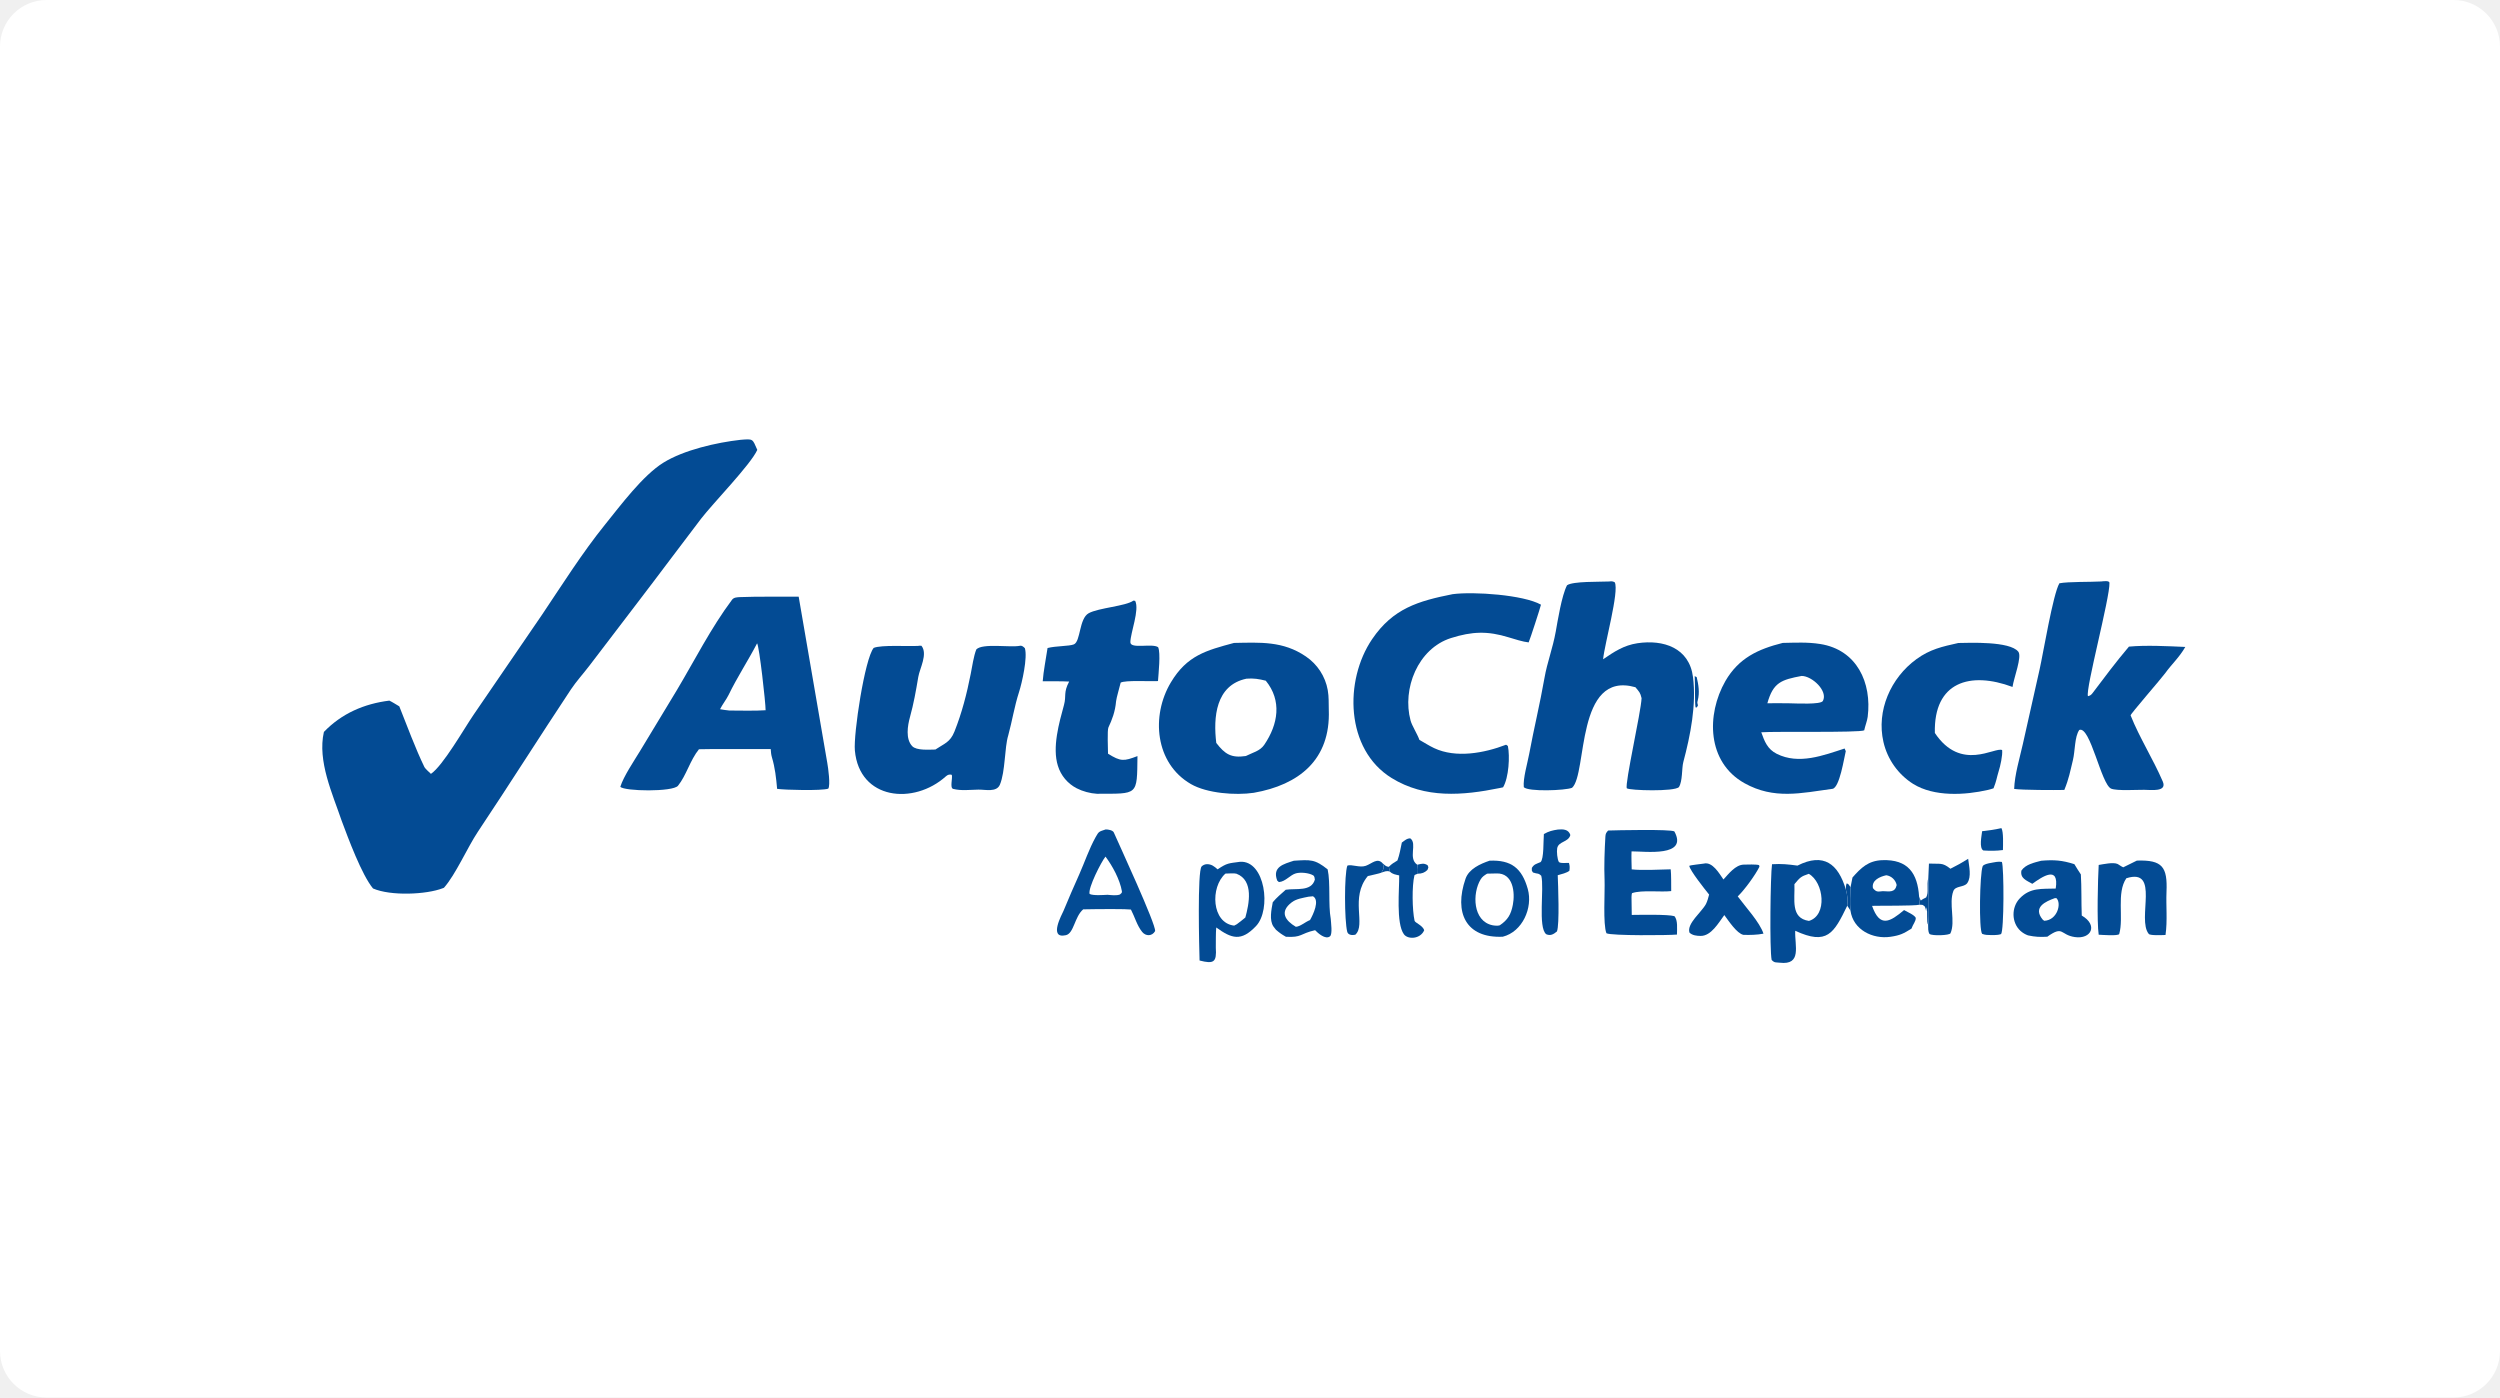
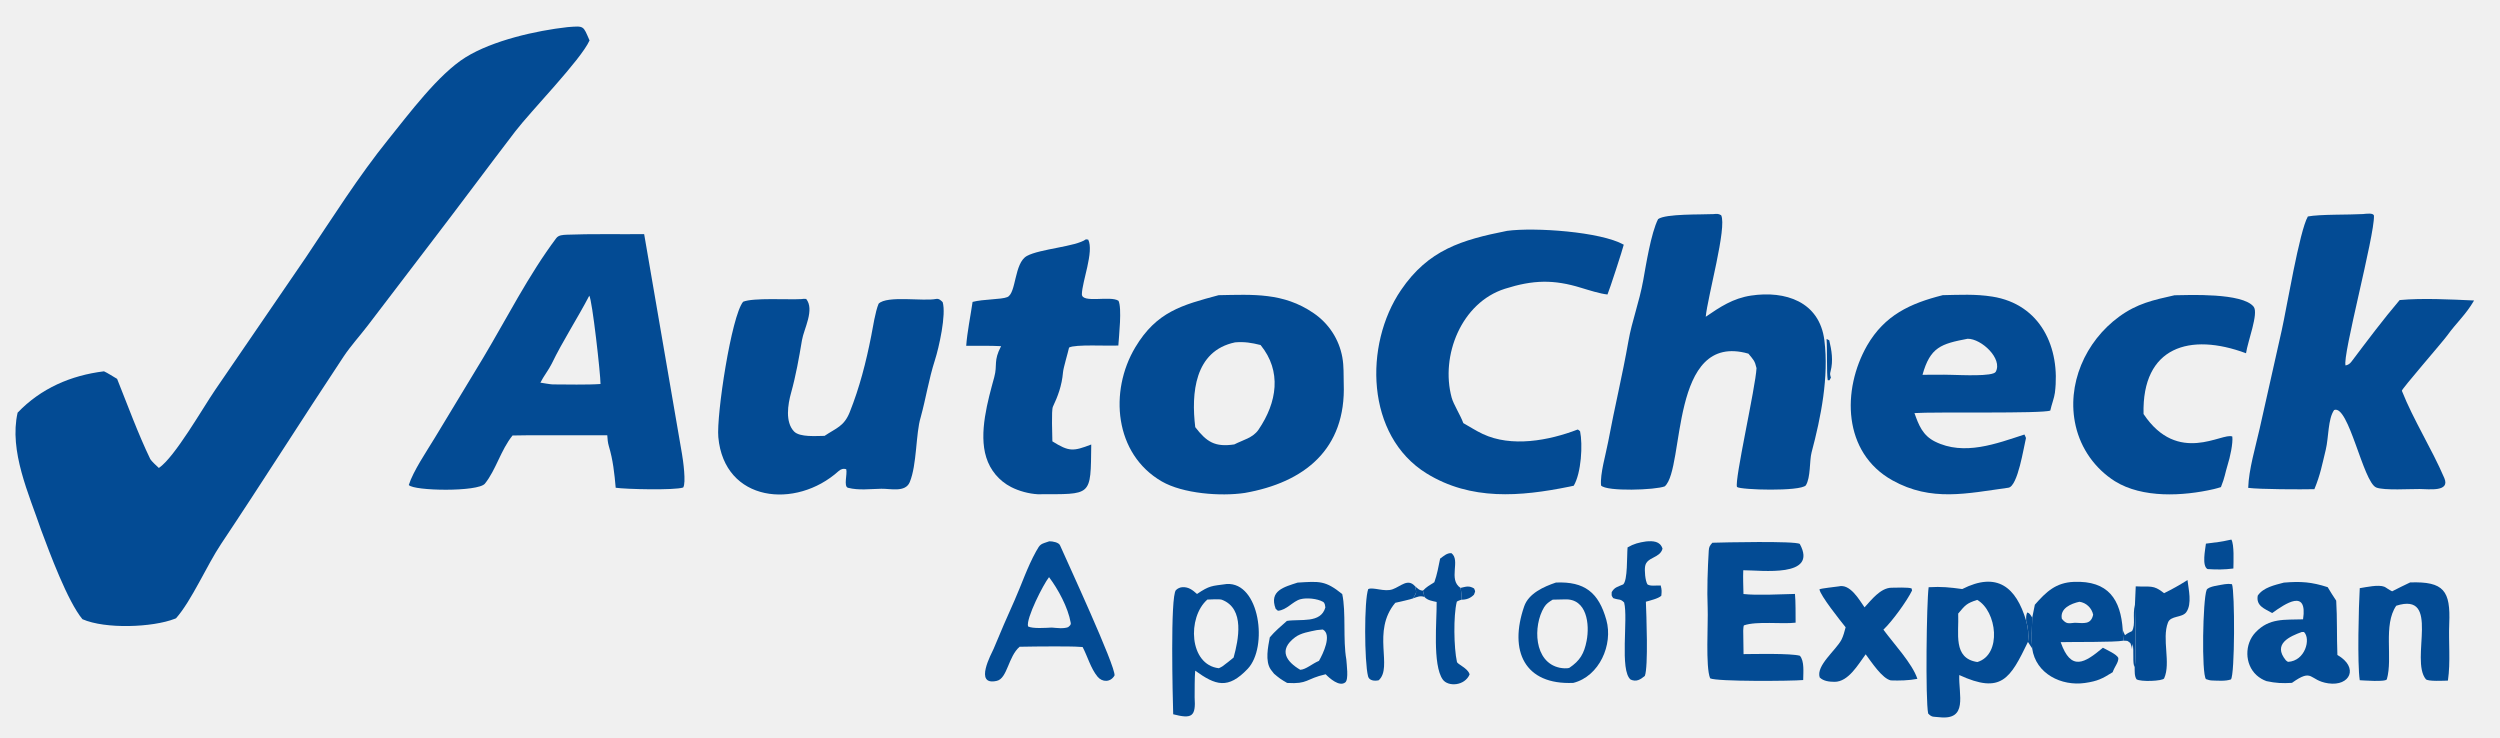
- <svg xmlns="http://www.w3.org/2000/svg" width="161" height="90" viewBox="0 0 161 90" fill="none">
-   <rect width="161" height="90" rx="3" fill="white" />
-   <path d="M47.693 28.324C48.525 28.259 48.449 28.248 48.77 28.973C48.342 29.925 45.911 32.412 45.144 33.412C43.813 35.15 42.442 37.003 41.109 38.74L37.958 42.87C37.58 43.367 37.107 43.888 36.766 44.401C34.752 47.437 32.801 50.53 30.779 53.56C30.102 54.574 29.346 56.32 28.59 57.172C28.567 57.182 28.545 57.191 28.523 57.199C27.455 57.617 25.15 57.711 24.022 57.217C23.292 56.334 22.422 53.978 22.005 52.861C21.415 51.123 20.433 49.011 20.859 47.136C22.002 45.948 23.455 45.32 25.074 45.12C25.22 45.184 25.561 45.398 25.715 45.489C26.209 46.726 26.749 48.197 27.334 49.404C27.376 49.491 27.666 49.759 27.752 49.837C28.534 49.306 29.893 46.915 30.497 46.033L34.918 39.572C36.201 37.661 37.508 35.587 38.956 33.795C39.951 32.564 41.395 30.618 42.725 29.794C44.045 28.975 46.159 28.495 47.693 28.324Z" fill="#034B94" />
-   <path d="M47.652 38.454C48.82 38.407 50.241 38.436 51.435 38.426L53.28 49.146C53.333 49.444 53.491 50.575 53.339 50.79C52.922 50.933 50.525 50.876 50.046 50.802C49.986 50.115 49.913 49.435 49.712 48.774C49.66 48.601 49.646 48.42 49.635 48.24L45.781 48.241L45.012 48.252C44.434 48.969 44.203 49.933 43.663 50.602C43.333 51.011 40.201 50.963 39.949 50.669C40.16 49.993 40.835 49.002 41.219 48.365L43.575 44.469C44.727 42.541 45.795 40.422 47.145 38.622C47.262 38.467 47.469 38.465 47.652 38.454ZM46.371 45.673C46.48 45.69 46.881 45.76 46.97 45.758C47.598 45.762 48.691 45.785 49.305 45.739C49.309 45.277 48.898 41.618 48.757 41.43C48.187 42.527 47.467 43.626 46.921 44.755C46.787 45.031 46.53 45.356 46.371 45.673Z" fill="#034B94" />
-   <path d="M79.469 41.405C81.148 41.375 82.626 41.27 84.098 42.276C84.841 42.78 85.349 43.559 85.506 44.438C85.589 44.903 85.558 45.265 85.574 45.712C85.695 48.937 83.643 50.546 80.743 51.056C79.561 51.231 77.729 51.091 76.695 50.494C74.38 49.155 74.118 46.093 75.404 43.946C76.444 42.209 77.678 41.888 79.469 41.405ZM78.328 47.845C78.886 48.567 79.285 48.828 80.231 48.688C80.67 48.464 81.141 48.371 81.416 47.968C82.323 46.636 82.559 45.114 81.516 43.837C81.071 43.726 80.735 43.67 80.274 43.707C78.282 44.123 78.13 46.21 78.328 47.845Z" fill="#034B94" />
-   <path d="M103.614 37.448C103.786 37.434 103.844 37.419 103.992 37.502C104.287 38.083 103.328 41.491 103.24 42.458C103.934 41.983 104.568 41.557 105.452 41.424C107.113 41.175 108.792 41.71 109.03 43.61C109.253 45.39 108.866 47.346 108.406 49.075C108.297 49.486 108.367 50.293 108.124 50.686C107.849 50.992 104.937 50.909 104.767 50.766C104.626 50.485 105.677 45.878 105.718 44.963C105.632 44.595 105.571 44.562 105.322 44.258C101.454 43.157 102.237 49.847 101.242 50.733C100.809 50.913 98.399 50.999 98.132 50.692C98.077 50.13 98.363 49.176 98.476 48.573C98.788 46.897 99.17 45.342 99.467 43.647C99.641 42.652 99.991 41.775 100.192 40.665C100.316 39.978 100.569 38.366 100.915 37.693C101.282 37.423 103.042 37.478 103.614 37.448Z" fill="#034B94" />
-   <path d="M135.315 37.446C135.451 37.434 135.843 37.372 135.849 37.535C135.886 38.481 134.293 44.4 134.464 44.835C134.591 44.804 134.668 44.758 134.75 44.65C135.527 43.622 136.268 42.627 137.103 41.643C138.19 41.539 139.624 41.613 140.734 41.663C140.333 42.358 139.872 42.75 139.433 43.361C139.193 43.695 137.183 45.999 137.211 46.071C137.783 47.511 138.664 48.887 139.282 50.328C139.58 51.02 138.525 50.866 138.083 50.864C137.682 50.856 136.321 50.945 135.956 50.788C135.316 50.512 134.613 46.725 133.906 47.009C133.6 47.441 133.642 48.353 133.496 48.952C133.315 49.687 133.241 50.144 132.942 50.872C132.326 50.886 130.25 50.883 129.712 50.807C129.742 49.9 130.065 48.834 130.268 47.931L131.351 43.107C131.588 42.05 132.214 38.263 132.624 37.564C133.198 37.452 134.618 37.487 135.315 37.446Z" fill="#034B94" />
-   <path d="M93.548 38.265C94.903 38.085 98.115 38.307 99.239 38.941C99.197 39.141 98.538 41.165 98.445 41.371C98.089 41.336 97.516 41.154 97.158 41.045C95.814 40.629 94.807 40.658 93.443 41.091C91.31 41.768 90.287 44.361 90.841 46.404C90.931 46.736 91.267 47.251 91.41 47.648C91.74 47.831 92.002 48.01 92.357 48.178C93.756 48.839 95.578 48.504 96.989 47.961C97.03 47.971 97.071 48.015 97.108 48.046C97.243 48.695 97.169 50.076 96.798 50.703C96.723 50.72 96.648 50.736 96.574 50.751C94.19 51.236 91.776 51.438 89.615 50.101C86.644 48.264 86.555 43.823 88.367 41.159C89.708 39.186 91.331 38.706 93.548 38.265Z" fill="#034B94" />
-   <path d="M114.807 41.404C115.629 41.389 116.395 41.343 117.224 41.474C119.583 41.847 120.557 43.965 120.279 46.167C120.246 46.425 120.115 46.747 120.055 47.034C119.718 47.196 114.348 47.091 113.426 47.159C113.635 47.752 113.829 48.249 114.425 48.547C115.85 49.262 117.437 48.644 118.793 48.204C118.814 48.236 118.851 48.334 118.868 48.374C118.76 48.8 118.473 50.738 118.008 50.801C115.992 51.076 114.251 51.501 112.347 50.439C109.923 49.085 109.879 46.024 111.116 43.858C111.974 42.38 113.21 41.807 114.807 41.404ZM115.221 45.292C115.662 45.298 117.26 45.387 117.392 45.143C117.74 44.507 116.699 43.529 116.023 43.531C114.717 43.779 114.195 43.944 113.818 45.29C114.264 45.291 114.781 45.278 115.221 45.292Z" fill="#034B94" />
-   <path d="M59.135 41.596C59.198 41.575 59.274 41.585 59.342 41.588C59.764 42.118 59.23 43.045 59.137 43.596C58.99 44.474 58.842 45.316 58.603 46.176C58.448 46.736 58.309 47.592 58.747 48.053C59.026 48.348 59.846 48.272 60.239 48.27C60.81 47.886 61.188 47.81 61.466 47.115C61.945 45.916 62.263 44.676 62.512 43.411C62.603 42.952 62.709 42.224 62.876 41.821C63.285 41.407 65.064 41.715 65.684 41.589C65.817 41.561 65.919 41.66 66.002 41.744C66.184 42.346 65.821 43.962 65.624 44.574C65.324 45.506 65.186 46.427 64.929 47.365C64.687 48.151 64.749 49.681 64.394 50.531C64.18 51.041 63.458 50.843 63.009 50.851C62.455 50.861 61.908 50.939 61.381 50.804C61.159 50.736 61.357 50.135 61.297 49.9C61.157 49.851 61.026 49.895 60.918 49.994C58.845 51.861 55.343 51.514 55.054 48.335C54.956 47.267 55.69 42.418 56.265 41.725C56.759 41.52 58.442 41.634 59.135 41.596Z" fill="#034B94" />
-   <path d="M72.993 38.679L73.105 38.694C73.397 39.272 72.802 40.748 72.796 41.356C72.791 41.819 74.197 41.412 74.583 41.679C74.756 42.038 74.606 43.391 74.575 43.861C74.086 43.892 72.454 43.792 72.171 43.962C72.111 44.23 71.894 44.949 71.876 45.16C71.819 45.829 71.617 46.349 71.382 46.847C71.3 47.021 71.355 48.264 71.356 48.538C72.181 49.053 72.374 49.026 73.253 48.692C73.222 51.273 73.309 51.106 70.64 51.119C70.212 51.096 69.72 50.963 69.34 50.766C68.757 50.466 68.32 49.945 68.129 49.32C67.754 48.132 68.206 46.554 68.52 45.403C68.685 44.796 68.469 44.623 68.853 43.893C68.337 43.864 67.678 43.878 67.151 43.874C67.196 43.228 67.365 42.402 67.462 41.733C67.988 41.594 68.855 41.621 69.155 41.499C69.601 41.316 69.484 39.835 70.114 39.49C70.752 39.142 72.5 39.039 72.993 38.679Z" fill="#034B94" />
-   <path d="M126.116 41.409C126.796 41.399 129.433 41.278 129.979 41.969C130.23 42.287 129.687 43.661 129.606 44.239C126.879 43.222 124.523 43.907 124.605 47.204C126.287 49.724 128.465 48.083 128.937 48.303C128.978 48.633 128.819 49.346 128.715 49.665C128.572 50.136 128.586 50.252 128.383 50.767C128.268 50.807 128.151 50.841 128.031 50.869C126.544 51.211 124.557 51.324 123.206 50.483C122.236 49.868 121.55 48.898 121.294 47.783C120.829 45.766 121.765 43.654 123.415 42.452C124.295 41.81 125.077 41.642 126.116 41.409Z" fill="#034B94" />
-   <path d="M115.758 55.745C117.454 54.885 118.385 55.642 118.874 57.288C118.971 57.627 119.009 57.974 118.964 58.326C118.096 60.117 117.674 60.89 115.612 59.942C115.572 60.902 116.061 62.171 114.615 61.998C114.365 61.968 114.28 62.02 114.094 61.819C113.957 61.159 114.015 56.389 114.118 55.656C114.768 55.62 115.124 55.661 115.758 55.745ZM115.56 56.941C115.604 57.903 115.286 59.128 116.496 59.307C117.702 58.946 117.452 56.819 116.486 56.274C115.965 56.445 115.915 56.52 115.56 56.941Z" fill="#034B94" />
-   <path d="M103.564 53.486C104.044 53.468 107.623 53.39 107.83 53.545C108.737 55.209 105.951 54.825 105.071 54.828C105.055 55.195 105.074 55.617 105.081 55.988C105.751 56.063 106.888 56 107.594 55.984C107.632 56.336 107.621 57.009 107.626 57.386C106.967 57.467 105.733 57.301 105.108 57.517C105.078 57.527 105.074 57.718 105.069 57.775C105.07 58.157 105.075 58.539 105.085 58.921C105.635 58.917 107.399 58.876 107.834 59.001C108.062 59.262 107.998 59.819 107.996 60.186C107.448 60.238 103.773 60.268 103.455 60.102C103.222 59.544 103.365 57.408 103.334 56.66C103.297 55.798 103.335 54.741 103.387 53.876C103.399 53.68 103.44 53.624 103.564 53.486Z" fill="#034B94" />
-   <path d="M79.863 55.499C81.476 55.402 81.891 58.586 80.886 59.641C79.926 60.651 79.322 60.448 78.326 59.729C78.293 60.087 78.302 60.658 78.298 61.031C78.361 61.97 78.172 62.093 77.252 61.857C77.229 61.097 77.103 56.095 77.385 55.799C77.465 55.715 77.593 55.659 77.708 55.654C78.014 55.642 78.201 55.797 78.414 55.986C79.037 55.568 79.113 55.602 79.863 55.499ZM79.65 59.521C79.815 59.394 80.049 59.223 80.2 59.089C80.433 58.24 80.767 56.701 79.627 56.267C79.522 56.227 79.057 56.253 78.919 56.259C77.929 57.127 78.022 59.443 79.481 59.61C79.517 59.592 79.623 59.541 79.65 59.521Z" fill="#034B94" />
-   <path d="M71.205 53.415C71.375 53.413 71.667 53.469 71.729 53.611C72.061 54.371 74.454 59.537 74.389 59.963C74.195 60.307 73.786 60.299 73.559 60.02C73.224 59.61 73.082 59.053 72.832 58.575C72.348 58.538 71.821 58.547 71.332 58.545C70.816 58.541 70.274 58.556 69.757 58.562C69.198 59.041 69.163 60.107 68.644 60.226C67.497 60.489 68.404 58.862 68.489 58.661C68.817 57.87 69.156 57.083 69.508 56.301C69.863 55.5 70.131 54.684 70.557 53.913C70.771 53.526 70.777 53.563 71.205 53.415ZM71.325 57.625C71.578 57.645 71.891 57.691 72.124 57.606C72.198 57.538 72.27 57.502 72.251 57.397C72.121 56.642 71.636 55.751 71.193 55.165C70.924 55.498 70.059 57.188 70.169 57.57C70.403 57.689 71.041 57.638 71.325 57.625Z" fill="#034B94" />
-   <path d="M131.452 55.432C132.28 55.362 132.803 55.399 133.591 55.654C133.704 55.856 133.879 56.113 134.007 56.313C134.059 57.124 134.031 58.111 134.065 58.962C135.126 59.572 134.684 60.502 133.62 60.347C132.662 60.208 132.896 59.576 131.847 60.324C131.371 60.352 131.068 60.338 130.604 60.239C130.424 60.175 130.259 60.075 130.117 59.947C129.534 59.413 129.526 58.431 130.07 57.859C130.746 57.146 131.488 57.256 132.389 57.223C132.619 55.703 131.521 56.46 130.881 56.917C130.497 56.697 130.091 56.568 130.178 56.067C130.444 55.667 131.009 55.55 131.452 55.432ZM131.654 59.299C132.497 59.257 132.778 58.175 132.434 57.841L132.329 57.841C131.756 58.049 130.886 58.417 131.549 59.222C131.567 59.244 131.628 59.283 131.654 59.299Z" fill="#034B94" />
-   <path d="M95.93 55.428C97.324 55.369 98.014 55.909 98.39 57.254C98.726 58.459 98.05 60.002 96.779 60.325C94.403 60.432 93.623 58.774 94.381 56.589C94.599 55.96 95.329 55.631 95.93 55.428ZM96.586 59.589C97.105 59.239 97.307 58.892 97.427 58.273C97.582 57.477 97.449 56.203 96.362 56.25C96.166 56.258 95.969 56.254 95.771 56.263C95.599 56.371 95.462 56.453 95.353 56.633C94.805 57.538 94.843 59.32 96.114 59.586C96.235 59.611 96.47 59.634 96.586 59.589Z" fill="#034B94" />
-   <path d="M119.3 56.511C119.852 55.882 120.321 55.431 121.205 55.395C122.891 55.328 123.492 56.256 123.59 57.742C123.598 57.891 123.605 58.123 123.625 58.264C123.221 58.349 121.098 58.32 120.561 58.337C121.065 59.777 121.727 59.359 122.622 58.609C122.84 58.732 123.283 58.92 123.374 59.106C123.392 59.322 123.193 59.526 123.098 59.804C122.586 60.123 122.371 60.238 121.746 60.329C120.605 60.495 119.345 59.885 119.17 58.643C119.127 58.145 119.156 57.637 119.174 57.138L119.3 56.511ZM121.255 57.391C121.689 57.406 122.038 57.495 122.146 56.997C122.079 56.669 121.804 56.409 121.475 56.366C121.074 56.453 120.515 56.686 120.618 57.197C120.837 57.462 120.926 57.425 121.255 57.391Z" fill="#034B94" />
-   <path d="M137.616 55.422C139.267 55.368 139.59 55.835 139.523 57.429C139.484 58.35 139.593 59.278 139.459 60.213C139.288 60.218 138.478 60.263 138.381 60.145C137.597 59.197 139.139 55.858 136.936 56.56C136.289 57.505 136.778 59.098 136.479 60.146C136.437 60.293 135.304 60.202 135.156 60.195C135.033 59.4 135.104 56.563 135.156 55.703C135.482 55.651 136.069 55.519 136.357 55.633C136.426 55.66 136.583 55.788 136.736 55.856C137.027 55.706 137.32 55.562 137.616 55.422Z" fill="#034B94" />
-   <path d="M83.323 55.431C84.399 55.365 84.675 55.325 85.501 55.99C85.693 56.869 85.53 58.237 85.7 59.176C85.712 59.403 85.825 60.159 85.651 60.299C85.362 60.534 84.872 60.091 84.692 59.904C83.704 60.129 83.852 60.39 82.813 60.328C82.522 60.162 82.426 60.094 82.171 59.876C82.115 59.811 82.063 59.743 82.014 59.674C81.728 59.261 81.882 58.562 81.966 58.103C82.204 57.814 82.519 57.551 82.801 57.3C83.473 57.195 84.45 57.437 84.677 56.647C84.661 56.542 84.661 56.424 84.557 56.366C84.284 56.212 83.767 56.16 83.461 56.242C83.085 56.342 82.793 56.775 82.362 56.806L82.253 56.709C81.917 55.822 82.672 55.644 83.323 55.431ZM83.452 59.686C83.733 59.672 84.041 59.383 84.366 59.25C84.558 58.916 85.017 57.974 84.555 57.72L84.265 57.748C83.911 57.823 83.487 57.884 83.2 58.1C82.366 58.727 82.784 59.293 83.452 59.686Z" fill="#034B94" />
-   <path d="M109.724 55.616C110.282 55.474 110.721 56.253 110.99 56.639C111.318 56.283 111.762 55.694 112.297 55.681C112.474 55.677 113.153 55.652 113.287 55.717L113.308 55.817C113.054 56.339 112.331 57.331 111.91 57.727C112.4 58.396 113.331 59.392 113.568 60.128C113.161 60.208 112.688 60.219 112.274 60.204C111.85 60.114 111.325 59.303 111.045 58.93C110.681 59.424 110.202 60.275 109.528 60.273C109.277 60.272 108.988 60.243 108.802 60.06C108.611 59.485 109.594 58.732 109.863 58.22C109.953 58.05 110.018 57.796 110.067 57.611C109.822 57.306 108.826 56.06 108.789 55.759C108.889 55.708 109.539 55.647 109.724 55.616Z" fill="#034B94" />
-   <path d="M126.75 55.307C126.803 55.771 126.98 56.467 126.689 56.876C126.482 57.156 125.93 57.032 125.796 57.383C125.489 58.186 125.947 59.347 125.611 60.103C125.55 60.241 124.444 60.282 124.26 60.147C124.156 59.984 124.175 59.751 124.171 59.552C124.264 59.124 124.188 57.079 124.185 56.512L124.224 55.614C124.942 55.653 125.075 55.525 125.586 55.931L125.607 55.947C126.046 55.73 126.336 55.566 126.75 55.307Z" fill="#034B94" />
-   <path d="M100.33 53.422C100.66 53.392 101.017 53.403 101.131 53.775C101.006 54.249 100.367 54.17 100.283 54.627C100.245 54.834 100.286 55.338 100.394 55.516C100.535 55.619 100.827 55.563 101.042 55.572C101.099 55.796 101.094 55.849 101.071 56.072C100.926 56.212 100.531 56.302 100.318 56.364C100.342 56.958 100.444 59.556 100.267 59.985C100.05 60.166 99.853 60.287 99.575 60.163C99.029 59.722 99.463 57.191 99.258 56.401C99.057 56.204 99.041 56.301 98.724 56.188C98.625 56.033 98.65 56.095 98.651 55.893C98.798 55.651 98.926 55.644 99.212 55.519C99.435 55.319 99.387 54.141 99.425 53.714C99.734 53.533 99.981 53.474 100.33 53.422Z" fill="#034B94" />
-   <path d="M128.569 55.508C128.728 55.489 128.762 55.489 128.921 55.508C129.063 55.863 129.064 59.948 128.868 60.156C128.6 60.251 128.219 60.216 127.927 60.207C127.823 60.201 127.75 60.172 127.651 60.141C127.43 59.896 127.496 56.266 127.683 55.79C127.754 55.608 128.379 55.549 128.569 55.508Z" fill="#034B94" />
-   <path d="M90.278 54.261C90.457 54.131 90.615 53.98 90.828 53.993C91.291 54.337 90.656 55.28 91.275 55.691C91.323 55.941 91.32 56.014 91.309 56.266C91.261 56.285 91.098 56.337 91.09 56.371C90.921 57.061 90.948 58.611 91.098 59.296C91.126 59.428 91.637 59.602 91.717 59.912C91.471 60.482 90.668 60.518 90.411 60.166C89.894 59.457 90.123 57.243 90.108 56.376C89.874 56.322 89.676 56.302 89.512 56.132L89.44 55.824C89.623 55.632 89.772 55.552 89.996 55.413C90.13 55.044 90.199 54.645 90.278 54.261Z" fill="#034B94" />
-   <path d="M88.089 56.417C86.921 57.813 87.988 59.556 87.281 60.197C87.072 60.245 86.816 60.213 86.762 60.007C86.578 59.301 86.566 56.288 86.77 55.746C87.022 55.638 87.564 55.901 87.96 55.757C88.374 55.606 88.699 55.213 89.05 55.604C89.126 55.924 89.15 55.874 88.96 56.2C88.888 56.241 88.218 56.387 88.089 56.417Z" fill="#034B94" />
-   <path d="M128.891 53.331C129.036 53.575 128.993 54.431 128.989 54.743C128.53 54.802 128.185 54.799 127.727 54.771C127.444 54.613 127.616 53.825 127.649 53.53C128.114 53.476 128.434 53.434 128.891 53.331Z" fill="#034B94" />
-   <path d="M123.589 57.742C123.62 57.836 123.658 57.908 123.7 57.996C123.8 57.912 123.929 57.853 124.046 57.793C124.23 57.447 124.056 57.044 124.185 56.513C124.188 57.079 124.264 59.125 124.171 59.552C124.049 59.391 124.157 58.752 124.068 58.423C124.056 58.476 124.046 58.622 124.041 58.684C124.029 58.562 124.004 58.503 123.965 58.388C123.787 58.246 123.868 58.281 123.625 58.264C123.604 58.124 123.598 57.891 123.589 57.742Z" fill="#034B94" />
-   <path d="M109.137 43.542L109.267 43.606C109.383 44.093 109.469 44.597 109.334 45.112C109.295 45.263 109.304 45.263 109.348 45.429L109.278 45.556L109.194 45.555C109.134 45.216 109.174 44.065 109.137 43.542Z" fill="#034B94" />
-   <path d="M91.274 55.69C91.554 55.624 91.691 55.57 91.936 55.718C92.006 55.895 92.001 55.824 91.929 56.02C91.753 56.2 91.56 56.266 91.308 56.266C91.32 56.014 91.323 55.941 91.274 55.69Z" fill="#034B94" />
-   <path d="M118.874 57.288C118.875 57.119 118.867 57.049 118.925 56.891C119.058 56.918 119.077 57.002 119.174 57.138C119.156 57.637 119.127 58.145 119.17 58.642L118.964 58.326C119.01 57.974 118.972 57.627 118.874 57.288Z" fill="#034B94" />
-   <path d="M89.05 55.604C89.182 55.719 89.264 55.815 89.441 55.824L89.512 56.132C89.304 56.056 89.17 56.127 88.96 56.2C89.15 55.874 89.127 55.924 89.05 55.604Z" fill="#034B94" />
+ <svg xmlns="http://www.w3.org/2000/svg" width="122" height="36" viewBox="0 0 122 36" fill="none">
+   <path d="M27.693 1.324C28.526 1.259 28.45 1.248 28.77 1.973C28.343 2.925 25.911 5.412 25.145 6.412C23.814 8.15 22.443 10.003 21.11 11.74L17.959 15.87C17.581 16.367 17.107 16.888 16.767 17.401C14.753 20.437 12.802 23.53 10.779 26.56C10.102 27.574 9.346 29.32 8.59 30.172C8.568 30.182 8.546 30.191 8.523 30.199C7.455 30.617 5.15 30.711 4.023 30.217C3.293 29.334 2.423 26.978 2.006 25.861C1.415 24.123 0.433 22.011 0.86 20.137C2.002 18.948 3.455 18.32 5.074 18.12C5.22 18.184 5.562 18.398 5.715 18.489C6.21 19.726 6.749 21.197 7.334 22.404C7.377 22.491 7.666 22.759 7.753 22.837C8.534 22.306 9.893 19.915 10.497 19.033L14.919 12.572C16.201 10.661 17.509 8.587 18.957 6.795C19.951 5.564 21.396 3.618 22.725 2.794C24.046 1.975 26.159 1.495 27.693 1.324Z" fill="#034B94" />
+   <path d="M27.652 11.454C28.82 11.407 30.241 11.436 31.435 11.426L33.28 22.146C33.333 22.444 33.491 23.575 33.339 23.79C32.922 23.933 30.525 23.876 30.046 23.802C29.986 23.115 29.913 22.436 29.712 21.774C29.66 21.601 29.646 21.42 29.635 21.241L25.781 21.241L25.012 21.252C24.434 21.969 24.203 22.933 23.663 23.602C23.333 24.011 20.201 23.963 19.949 23.669C20.16 22.993 20.835 22.002 21.219 21.365L23.575 17.469C24.727 15.541 25.795 13.422 27.145 11.622C27.262 11.467 27.469 11.465 27.652 11.454ZM26.371 18.673C26.48 18.69 26.881 18.76 26.97 18.759C27.598 18.762 28.691 18.785 29.305 18.739C29.309 18.277 28.898 14.618 28.757 14.43C28.187 15.527 27.467 16.626 26.921 17.755C26.787 18.031 26.53 18.356 26.371 18.673Z" fill="#034B94" />
+   <path d="M59.469 14.405C61.148 14.375 62.626 14.27 64.098 15.277C64.841 15.78 65.349 16.559 65.506 17.438C65.589 17.903 65.558 18.265 65.574 18.712C65.695 21.936 63.643 23.546 60.743 24.056C59.561 24.231 57.729 24.091 56.695 23.494C54.38 22.155 54.118 19.093 55.404 16.946C56.444 15.209 57.678 14.888 59.469 14.405ZM58.328 20.845C58.886 21.567 59.285 21.828 60.231 21.688C60.67 21.464 61.141 21.371 61.416 20.968C62.323 19.636 62.559 18.114 61.516 16.837C61.071 16.726 60.735 16.67 60.274 16.707C58.282 17.122 58.13 19.21 58.328 20.845Z" fill="#034B94" />
+   <path d="M83.614 10.448C83.786 10.434 83.844 10.419 83.992 10.502C84.287 11.082 83.328 14.491 83.24 15.458C83.934 14.983 84.568 14.557 85.452 14.424C87.114 14.175 88.792 14.71 89.03 16.61C89.253 18.39 88.866 20.346 88.406 22.075C88.296 22.486 88.367 23.293 88.124 23.686C87.849 23.992 84.937 23.909 84.767 23.765C84.626 23.485 85.677 18.878 85.718 17.963C85.632 17.595 85.571 17.562 85.322 17.258C81.454 16.157 82.237 22.847 81.242 23.733C80.809 23.913 78.399 23.999 78.132 23.692C78.077 23.13 78.363 22.176 78.476 21.573C78.788 19.897 79.17 18.341 79.467 16.647C79.641 15.652 79.991 14.775 80.192 13.665C80.316 12.978 80.569 11.366 80.915 10.693C81.281 10.423 83.042 10.479 83.614 10.448Z" fill="#034B94" />
+   <path d="M115.315 10.446C115.451 10.434 115.843 10.372 115.849 10.535C115.886 11.481 114.293 17.4 114.464 17.835C114.591 17.804 114.668 17.758 114.75 17.65C115.527 16.622 116.268 15.627 117.103 14.643C118.19 14.539 119.624 14.613 120.734 14.664C120.333 15.358 119.872 15.75 119.433 16.361C119.193 16.695 117.183 19 117.211 19.071C117.783 20.512 118.664 21.887 119.282 23.328C119.58 24.02 118.525 23.866 118.083 23.864C117.682 23.856 116.321 23.945 115.956 23.788C115.316 23.512 114.613 19.725 113.906 20.009C113.6 20.441 113.642 21.353 113.496 21.952C113.315 22.687 113.241 23.144 112.942 23.872C112.326 23.887 110.25 23.883 109.712 23.807C109.742 22.9 110.065 21.834 110.268 20.931L111.351 16.107C111.588 15.05 112.214 11.263 112.624 10.564C113.198 10.452 114.618 10.487 115.315 10.446Z" fill="#034B94" />
+   <path d="M73.548 11.265C74.903 11.085 78.115 11.307 79.239 11.941C79.197 12.141 78.538 14.165 78.445 14.371C78.089 14.336 77.516 14.154 77.158 14.045C75.814 13.629 74.807 13.658 73.443 14.091C71.31 14.768 70.287 17.361 70.841 19.404C70.931 19.736 71.267 20.251 71.41 20.648C71.74 20.831 72.002 21.01 72.357 21.177C73.756 21.839 75.578 21.504 76.989 20.961C77.03 20.971 77.071 21.015 77.108 21.046C77.243 21.695 77.169 23.076 76.798 23.703C76.723 23.72 76.648 23.736 76.574 23.751C74.19 24.235 71.776 24.438 69.615 23.101C66.644 21.264 66.555 16.823 68.367 14.159C69.708 12.186 71.331 11.706 73.548 11.265Z" fill="#034B94" />
+   <path d="M94.807 14.404C95.629 14.389 96.395 14.342 97.224 14.474C99.583 14.847 100.557 16.965 100.279 19.167C100.246 19.425 100.115 19.747 100.055 20.034C99.718 20.195 94.348 20.091 93.426 20.159C93.635 20.752 93.829 21.249 94.425 21.547C95.85 22.262 97.437 21.644 98.793 21.204C98.814 21.236 98.851 21.334 98.868 21.374C98.76 21.8 98.473 23.738 98.008 23.801C95.992 24.076 94.251 24.501 92.347 23.439C89.923 22.085 89.879 19.024 91.116 16.858C91.975 15.38 93.21 14.807 94.807 14.404ZM95.221 18.292C95.662 18.298 97.26 18.387 97.392 18.143C97.74 17.507 96.699 16.529 96.023 16.531C94.717 16.779 94.195 16.944 93.818 18.29C94.264 18.291 94.781 18.277 95.221 18.292Z" fill="#034B94" />
+   <path d="M39.135 14.595C39.198 14.575 39.274 14.585 39.342 14.588C39.764 15.118 39.23 16.045 39.137 16.596C38.99 17.474 38.842 18.316 38.603 19.176C38.448 19.735 38.309 20.591 38.747 21.053C39.026 21.348 39.846 21.272 40.239 21.27C40.81 20.886 41.188 20.81 41.466 20.116C41.945 18.916 42.263 17.676 42.512 16.411C42.603 15.952 42.709 15.225 42.876 14.821C43.285 14.407 45.065 14.715 45.684 14.588C45.817 14.561 45.919 14.66 46.002 14.744C46.184 15.346 45.821 16.962 45.624 17.574C45.324 18.506 45.187 19.427 44.929 20.365C44.687 21.151 44.749 22.681 44.394 23.531C44.18 24.041 43.458 23.843 43.009 23.851C42.455 23.861 41.908 23.939 41.381 23.804C41.159 23.736 41.357 23.135 41.297 22.9C41.157 22.851 41.026 22.895 40.918 22.994C38.845 24.861 35.343 24.514 35.054 21.335C34.956 20.267 35.69 15.418 36.265 14.725C36.759 14.52 38.442 14.634 39.135 14.595Z" fill="#034B94" />
+   <path d="M52.993 11.679L53.105 11.694C53.397 12.272 52.803 13.748 52.796 14.356C52.791 14.819 54.197 14.412 54.583 14.679C54.756 15.038 54.606 16.391 54.575 16.861C54.086 16.892 52.454 16.792 52.17 16.962C52.111 17.23 51.894 17.949 51.876 18.16C51.819 18.829 51.617 19.349 51.382 19.847C51.3 20.021 51.355 21.264 51.356 21.538C52.181 22.053 52.374 22.026 53.253 21.692C53.222 24.273 53.309 24.107 50.64 24.119C50.212 24.096 49.72 23.963 49.34 23.766C48.757 23.466 48.32 22.945 48.129 22.32C47.754 21.132 48.206 19.554 48.52 18.403C48.685 17.796 48.469 17.623 48.853 16.893C48.337 16.864 47.678 16.878 47.151 16.874C47.196 16.228 47.365 15.402 47.462 14.733C47.988 14.594 48.855 14.621 49.155 14.499C49.601 14.316 49.484 12.835 50.114 12.49C50.752 12.142 52.5 12.039 52.993 11.679Z" fill="#034B94" />
+   <path d="M106.116 14.409C106.796 14.399 109.433 14.278 109.979 14.969C110.23 15.287 109.687 16.661 109.606 17.239C106.879 16.222 104.523 16.907 104.605 20.204C106.287 22.724 108.465 21.083 108.937 21.303C108.978 21.633 108.819 22.346 108.715 22.665C108.572 23.136 108.586 23.253 108.383 23.767C108.268 23.807 108.151 23.841 108.031 23.869C106.544 24.211 104.557 24.324 103.206 23.483C102.236 22.868 101.55 21.898 101.294 20.784C100.829 18.766 101.765 16.654 103.415 15.452C104.295 14.81 105.077 14.642 106.116 14.409Z" fill="#034B94" />
+   <path d="M95.758 28.745C97.454 27.885 98.385 28.642 98.874 30.288C98.971 30.627 99.009 30.974 98.964 31.326C98.096 33.117 97.674 33.89 95.612 32.942C95.572 33.902 96.061 35.171 94.615 34.998C94.365 34.968 94.28 35.02 94.094 34.819C93.957 34.159 94.015 29.389 94.118 28.656C94.768 28.62 95.124 28.661 95.758 28.745ZM95.56 29.941C95.604 30.903 95.286 32.128 96.496 32.307C97.703 31.946 97.452 29.819 96.486 29.274C95.965 29.445 95.915 29.52 95.56 29.941Z" fill="#034B94" />
+   <path d="M83.564 26.486C84.044 26.468 87.623 26.39 87.83 26.545C88.737 28.209 85.951 27.825 85.071 27.828C85.055 28.195 85.074 28.617 85.081 28.988C85.751 29.063 86.888 29 87.594 28.984C87.632 29.336 87.621 30.009 87.626 30.386C86.967 30.467 85.733 30.301 85.108 30.517C85.078 30.527 85.074 30.718 85.069 30.774C85.07 31.157 85.075 31.539 85.085 31.921C85.635 31.917 87.399 31.876 87.834 32.001C88.062 32.262 87.998 32.819 87.996 33.186C87.448 33.238 83.773 33.268 83.455 33.102C83.222 32.544 83.365 30.409 83.334 29.66C83.297 28.798 83.335 27.741 83.387 26.876C83.399 26.68 83.44 26.624 83.564 26.486Z" fill="#034B94" />
+   <path d="M59.863 28.499C61.476 28.402 61.891 31.586 60.886 32.641C59.926 33.651 59.322 33.448 58.326 32.729C58.293 33.087 58.302 33.658 58.298 34.031C58.361 34.97 58.172 35.093 57.252 34.857C57.229 34.097 57.103 29.095 57.385 28.799C57.465 28.715 57.593 28.659 57.708 28.654C58.014 28.642 58.201 28.797 58.414 28.986C59.037 28.568 59.113 28.602 59.863 28.499ZM59.65 32.521C59.815 32.394 60.05 32.223 60.2 32.089C60.432 31.24 60.767 29.701 59.627 29.267C59.522 29.227 59.057 29.253 58.919 29.259C57.929 30.127 58.023 32.443 59.481 32.61C59.517 32.592 59.623 32.541 59.65 32.521Z" fill="#034B94" />
+   <path d="M51.205 26.415C51.375 26.413 51.667 26.469 51.729 26.611C52.062 27.371 54.454 32.537 54.389 32.963C54.194 33.307 53.786 33.299 53.559 33.02C53.224 32.61 53.082 32.053 52.832 31.575C52.348 31.538 51.821 31.547 51.332 31.545C50.816 31.541 50.274 31.556 49.757 31.562C49.198 32.041 49.163 33.107 48.644 33.226C47.497 33.489 48.404 31.862 48.489 31.662C48.816 30.87 49.156 30.083 49.508 29.302C49.863 28.5 50.131 27.684 50.557 26.913C50.771 26.526 50.777 26.563 51.205 26.415ZM51.325 30.625C51.578 30.645 51.891 30.691 52.124 30.606C52.198 30.538 52.27 30.502 52.252 30.397C52.121 29.642 51.636 28.751 51.193 28.165C50.924 28.498 50.059 30.188 50.169 30.57C50.403 30.689 51.041 30.638 51.325 30.625Z" fill="#034B94" />
+   <path d="M111.452 28.432C112.28 28.362 112.803 28.399 113.591 28.654C113.704 28.856 113.879 29.113 114.007 29.313C114.059 30.124 114.031 31.111 114.065 31.962C115.126 32.572 114.684 33.502 113.62 33.347C112.662 33.208 112.896 32.576 111.847 33.324C111.371 33.352 111.068 33.338 110.604 33.239C110.424 33.175 110.259 33.075 110.117 32.947C109.534 32.413 109.526 31.431 110.07 30.859C110.746 30.146 111.488 30.256 112.389 30.223C112.619 28.703 111.521 29.46 110.881 29.917C110.497 29.697 110.091 29.567 110.178 29.067C110.444 28.667 111.009 28.55 111.452 28.432ZM111.654 32.299C112.497 32.257 112.778 31.175 112.434 30.841L112.329 30.841C111.756 31.049 110.886 31.417 111.549 32.222C111.567 32.244 111.628 32.283 111.654 32.299Z" fill="#034B94" />
+   <path d="M75.93 28.428C77.324 28.369 78.014 28.909 78.39 30.254C78.726 31.459 78.05 33.002 76.779 33.325C74.403 33.432 73.623 31.774 74.381 29.588C74.599 28.96 75.329 28.631 75.93 28.428ZM76.586 32.589C77.105 32.239 77.307 31.892 77.427 31.273C77.582 30.477 77.449 29.203 76.362 29.25C76.166 29.258 75.969 29.254 75.771 29.263C75.599 29.371 75.462 29.453 75.353 29.633C74.805 30.538 74.843 32.32 76.114 32.586C76.235 32.611 76.47 32.634 76.586 32.589Z" fill="#034B94" />
+   <path d="M99.3 29.511C99.852 28.882 100.321 28.431 101.205 28.395C102.891 28.328 103.492 29.256 103.59 30.742C103.598 30.891 103.605 31.123 103.625 31.264C103.221 31.349 101.098 31.32 100.561 31.337C101.065 32.777 101.727 32.359 102.622 31.609C102.84 31.732 103.283 31.92 103.374 32.106C103.392 32.322 103.193 32.526 103.098 32.804C102.586 33.123 102.371 33.238 101.746 33.329C100.605 33.495 99.345 32.885 99.17 31.642C99.126 31.145 99.156 30.637 99.174 30.138L99.3 29.511ZM101.255 30.391C101.689 30.405 102.038 30.495 102.146 29.997C102.079 29.669 101.804 29.409 101.475 29.366C101.074 29.453 100.515 29.686 100.618 30.197C100.837 30.462 100.926 30.425 101.255 30.391Z" fill="#034B94" />
+   <path d="M117.616 28.422C119.267 28.368 119.59 28.835 119.523 30.429C119.484 31.35 119.593 32.278 119.459 33.213C119.288 33.218 118.478 33.263 118.381 33.145C117.597 32.197 119.139 28.858 116.936 29.56C116.289 30.505 116.778 32.098 116.479 33.146C116.437 33.293 115.304 33.202 115.156 33.195C115.033 32.4 115.104 29.563 115.156 28.703C115.482 28.651 116.069 28.519 116.357 28.633C116.426 28.66 116.583 28.788 116.736 28.856C117.027 28.706 117.32 28.562 117.616 28.422Z" fill="#034B94" />
+   <path d="M63.323 28.431C64.399 28.365 64.675 28.325 65.501 28.99C65.693 29.869 65.53 31.237 65.7 32.176C65.712 32.403 65.825 33.159 65.651 33.299C65.362 33.534 64.872 33.091 64.692 32.904C63.704 33.129 63.852 33.39 62.813 33.328C62.522 33.162 62.426 33.094 62.171 32.876C62.115 32.811 62.063 32.743 62.014 32.674C61.728 32.261 61.882 31.562 61.966 31.103C62.204 30.814 62.519 30.551 62.801 30.3C63.473 30.195 64.45 30.437 64.677 29.647C64.661 29.542 64.661 29.424 64.557 29.366C64.284 29.212 63.767 29.16 63.461 29.242C63.085 29.342 62.792 29.775 62.362 29.805L62.253 29.709C61.917 28.822 62.672 28.644 63.323 28.431ZM63.452 32.686C63.733 32.672 64.041 32.383 64.366 32.25C64.558 31.916 65.017 30.974 64.555 30.72L64.265 30.748C63.911 30.823 63.486 30.884 63.2 31.1C62.366 31.727 62.784 32.293 63.452 32.686Z" fill="#034B94" />
+   <path d="M89.724 28.616C90.282 28.474 90.721 29.253 90.99 29.639C91.318 29.283 91.762 28.694 92.297 28.681C92.474 28.677 93.153 28.652 93.287 28.717L93.308 28.817C93.054 29.339 92.331 30.331 91.91 30.727C92.4 31.396 93.331 32.392 93.568 33.128C93.161 33.208 92.688 33.219 92.274 33.204C91.85 33.114 91.325 32.303 91.045 31.93C90.681 32.424 90.202 33.275 89.528 33.273C89.277 33.272 88.988 33.243 88.802 33.06C88.611 32.485 89.594 31.732 89.863 31.22C89.953 31.05 90.018 30.796 90.067 30.611C89.822 30.306 88.826 29.06 88.789 28.759C88.889 28.708 89.539 28.646 89.724 28.616Z" fill="#034B94" />
+   <path d="M106.75 28.307C106.803 28.771 106.98 29.467 106.689 29.876C106.482 30.156 105.93 30.032 105.796 30.383C105.489 31.186 105.947 32.347 105.611 33.103C105.55 33.241 104.444 33.282 104.26 33.147C104.156 32.984 104.175 32.751 104.171 32.552C104.264 32.124 104.188 30.079 104.185 29.512L104.224 28.614C104.942 28.653 105.075 28.525 105.586 28.931L105.607 28.948C106.046 28.73 106.336 28.566 106.75 28.307Z" fill="#034B94" />
+   <path d="M80.33 26.422C80.66 26.392 81.017 26.403 81.131 26.775C81.006 27.249 80.367 27.17 80.283 27.627C80.245 27.834 80.286 28.338 80.394 28.516C80.535 28.619 80.827 28.563 81.042 28.572C81.099 28.796 81.094 28.849 81.072 29.072C80.926 29.212 80.531 29.302 80.319 29.364C80.342 29.958 80.444 32.556 80.267 32.985C80.05 33.166 79.853 33.287 79.575 33.163C79.029 32.722 79.463 30.191 79.258 29.401C79.057 29.204 79.041 29.301 78.724 29.189C78.625 29.033 78.65 29.095 78.651 28.893C78.798 28.651 78.926 28.644 79.212 28.519C79.435 28.319 79.387 27.141 79.425 26.714C79.734 26.533 79.981 26.474 80.33 26.422Z" fill="#034B94" />
+   <path d="M108.569 28.509C108.728 28.489 108.762 28.489 108.921 28.508C109.063 28.863 109.064 32.948 108.868 33.156C108.6 33.251 108.219 33.216 107.927 33.207C107.823 33.201 107.75 33.172 107.651 33.141C107.43 32.896 107.496 29.266 107.683 28.79C107.754 28.608 108.379 28.549 108.569 28.509Z" fill="#034B94" />
+   <path d="M70.278 27.261C70.457 27.131 70.615 26.98 70.828 26.994C71.291 27.337 70.656 28.28 71.275 28.691C71.323 28.941 71.32 29.014 71.309 29.266C71.261 29.285 71.098 29.337 71.09 29.371C70.921 30.061 70.948 31.611 71.098 32.296C71.126 32.428 71.637 32.602 71.717 32.912C71.471 33.482 70.668 33.518 70.411 33.166C69.894 32.457 70.123 30.243 70.108 29.376C69.874 29.322 69.676 29.302 69.512 29.132L69.44 28.824C69.623 28.632 69.772 28.552 69.996 28.413C70.13 28.044 70.199 27.645 70.278 27.261Z" fill="#034B94" />
+   <path d="M68.089 29.417C66.921 30.813 67.988 32.556 67.281 33.197C67.072 33.245 66.816 33.213 66.762 33.007C66.578 32.301 66.566 29.288 66.77 28.746C67.022 28.638 67.564 28.901 67.96 28.757C68.374 28.606 68.699 28.213 69.05 28.604C69.126 28.924 69.15 28.874 68.96 29.2C68.888 29.241 68.218 29.387 68.089 29.417Z" fill="#034B94" />
+   <path d="M108.891 26.331C109.036 26.575 108.993 27.431 108.989 27.743C108.53 27.802 108.185 27.799 107.727 27.771C107.444 27.613 107.616 26.826 107.649 26.53C108.114 26.476 108.434 26.434 108.891 26.331Z" fill="#034B94" />
+   <path d="M103.589 30.742C103.62 30.836 103.658 30.908 103.7 30.996C103.8 30.912 103.929 30.853 104.046 30.793C104.23 30.447 104.056 30.044 104.185 29.513C104.188 30.079 104.264 32.125 104.171 32.552C104.049 32.391 104.157 31.752 104.068 31.423C104.056 31.476 104.046 31.622 104.041 31.684C104.029 31.562 104.004 31.503 103.965 31.388C103.787 31.246 103.868 31.281 103.625 31.264C103.604 31.124 103.598 30.891 103.589 30.742Z" fill="#034B94" />
+   <path d="M89.137 16.542L89.267 16.606C89.383 17.093 89.469 17.597 89.334 18.112C89.295 18.263 89.303 18.263 89.348 18.429L89.278 18.556L89.194 18.555C89.134 18.216 89.174 17.065 89.137 16.542Z" fill="#034B94" />
+   <path d="M71.274 28.69C71.554 28.624 71.691 28.57 71.936 28.718C72.006 28.895 72.001 28.823 71.929 29.02C71.753 29.2 71.56 29.266 71.308 29.266C71.32 29.014 71.323 28.941 71.274 28.69Z" fill="#034B94" />
+   <path d="M98.874 30.288C98.875 30.119 98.868 30.049 98.925 29.891C99.058 29.918 99.077 30.002 99.174 30.138C99.156 30.637 99.127 31.145 99.17 31.642L98.964 31.326C99.01 30.974 98.972 30.627 98.874 30.288Z" fill="#034B94" />
+   <path d="M69.05 28.604C69.182 28.719 69.264 28.815 69.441 28.824L69.512 29.132C69.304 29.056 69.17 29.128 68.96 29.2C69.15 28.874 69.127 28.924 69.05 28.604Z" fill="#034B94" />
</svg>
